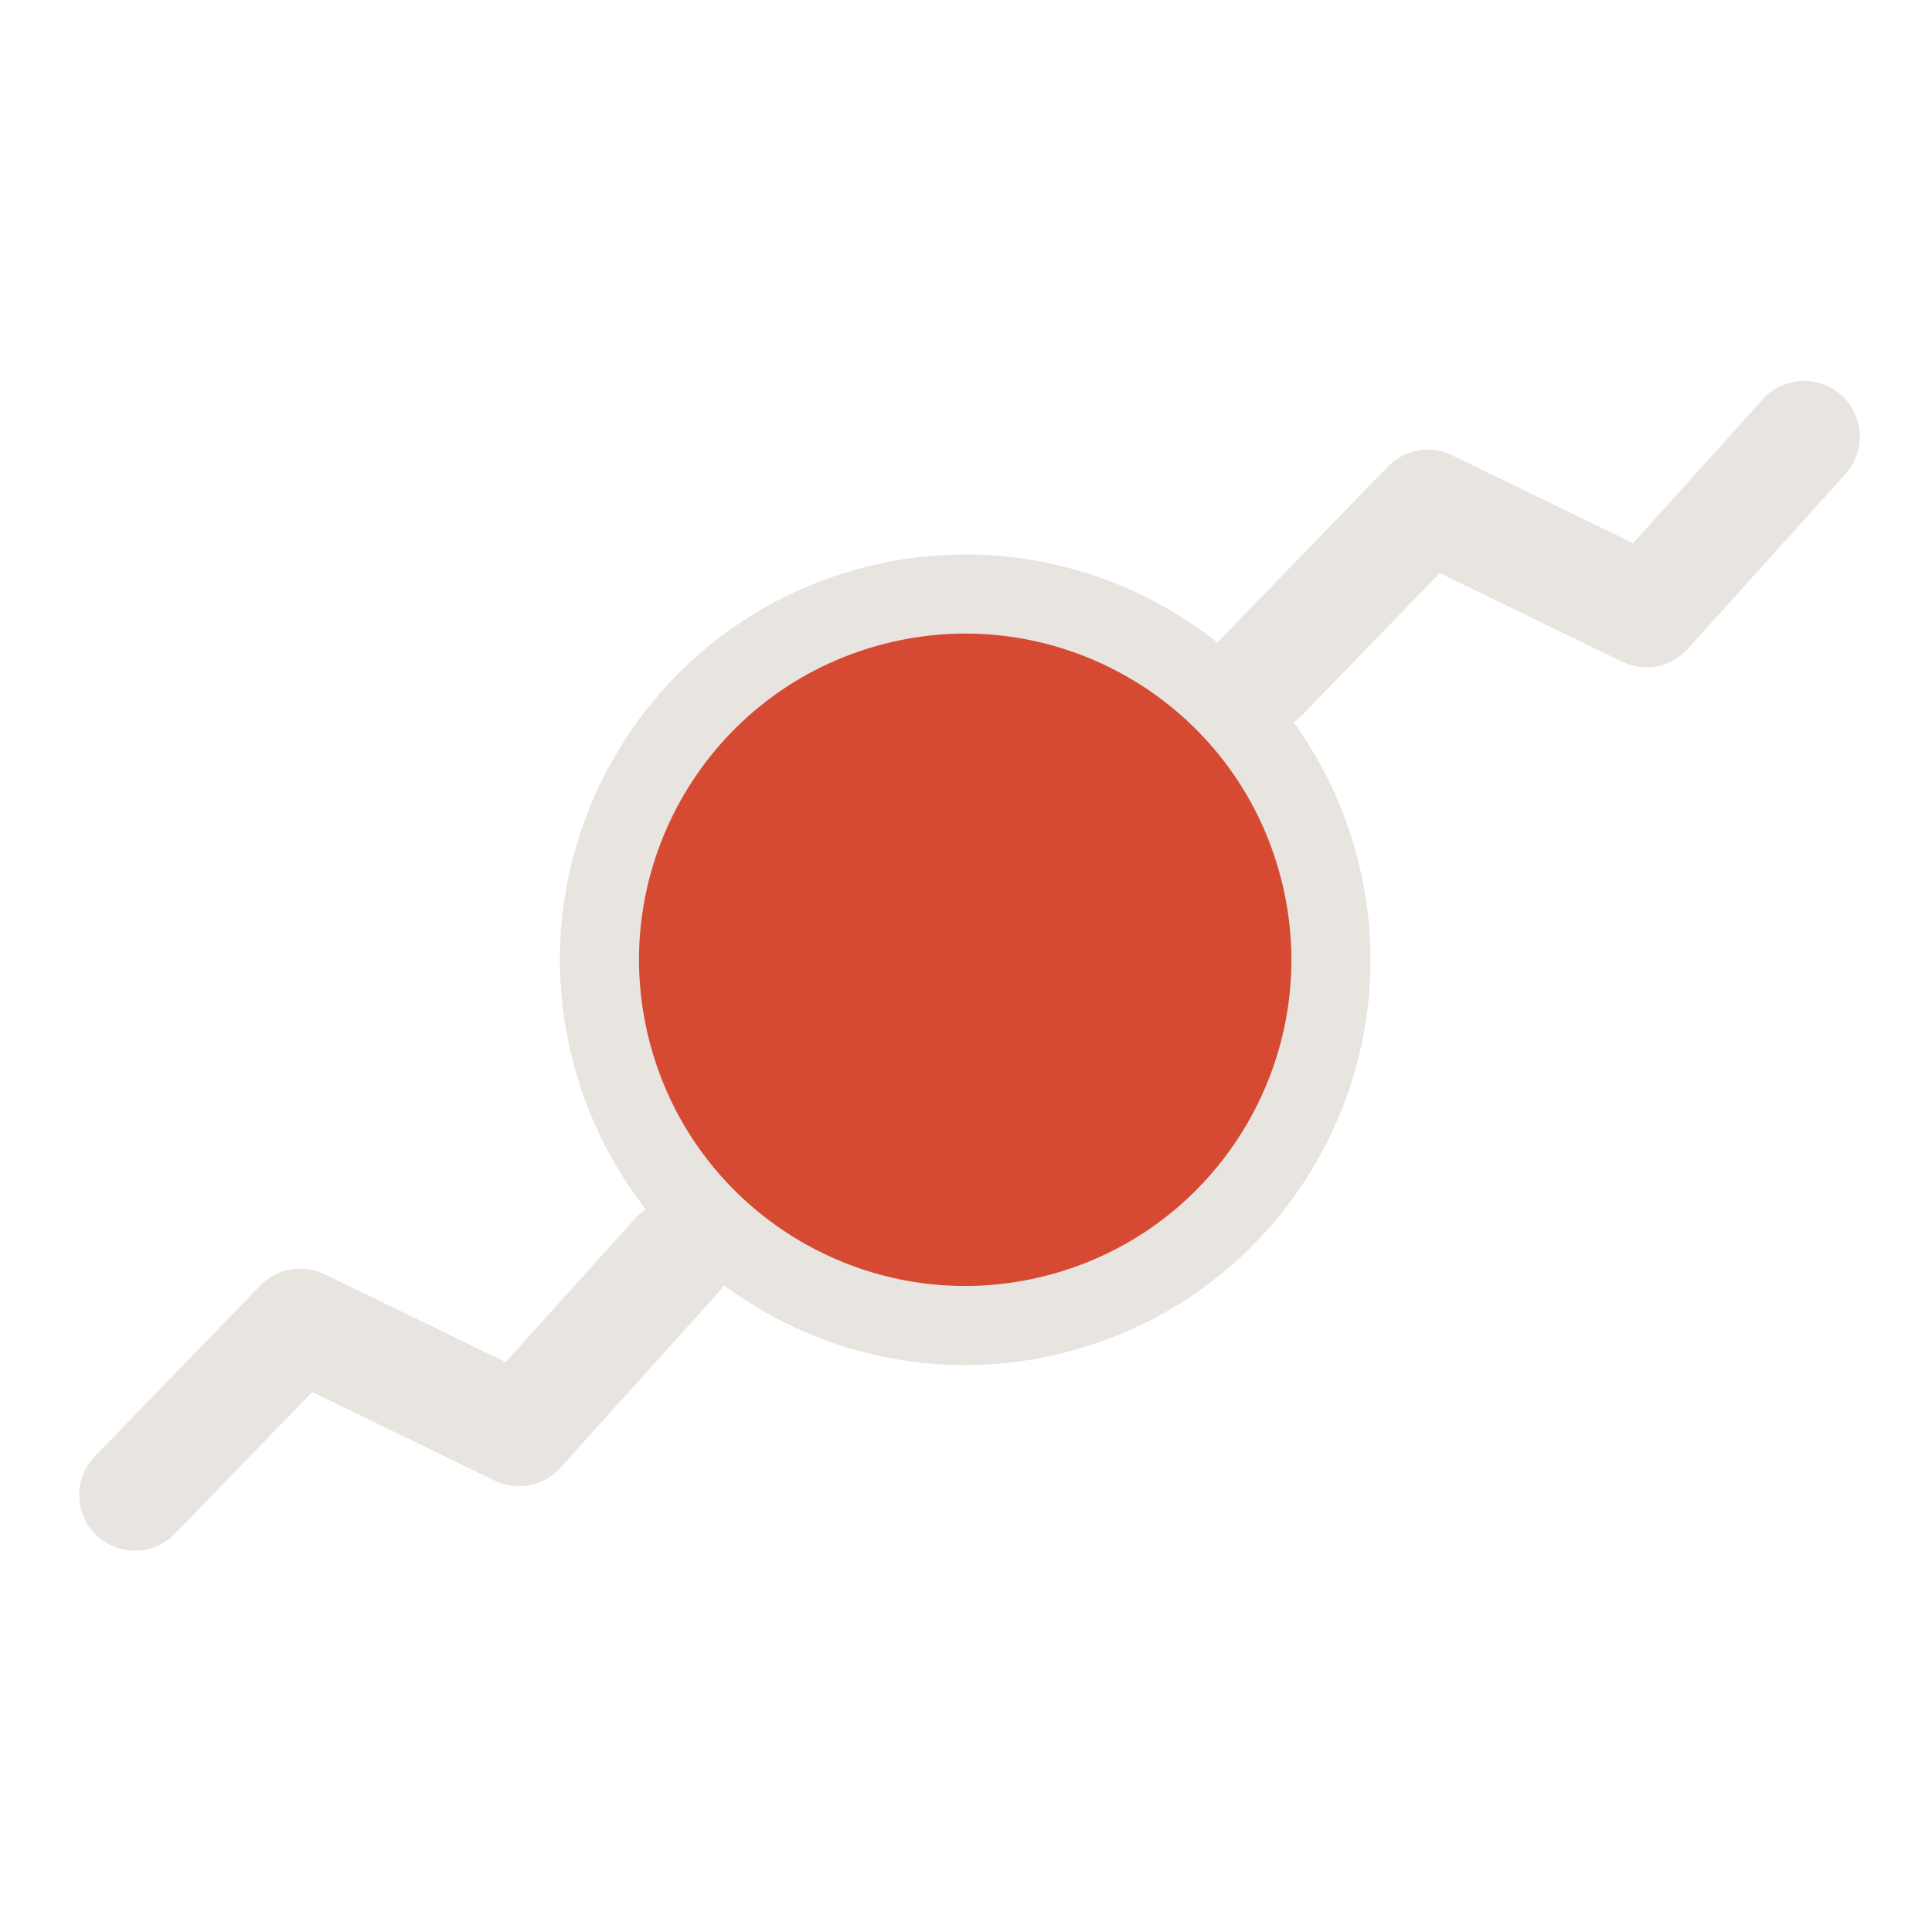
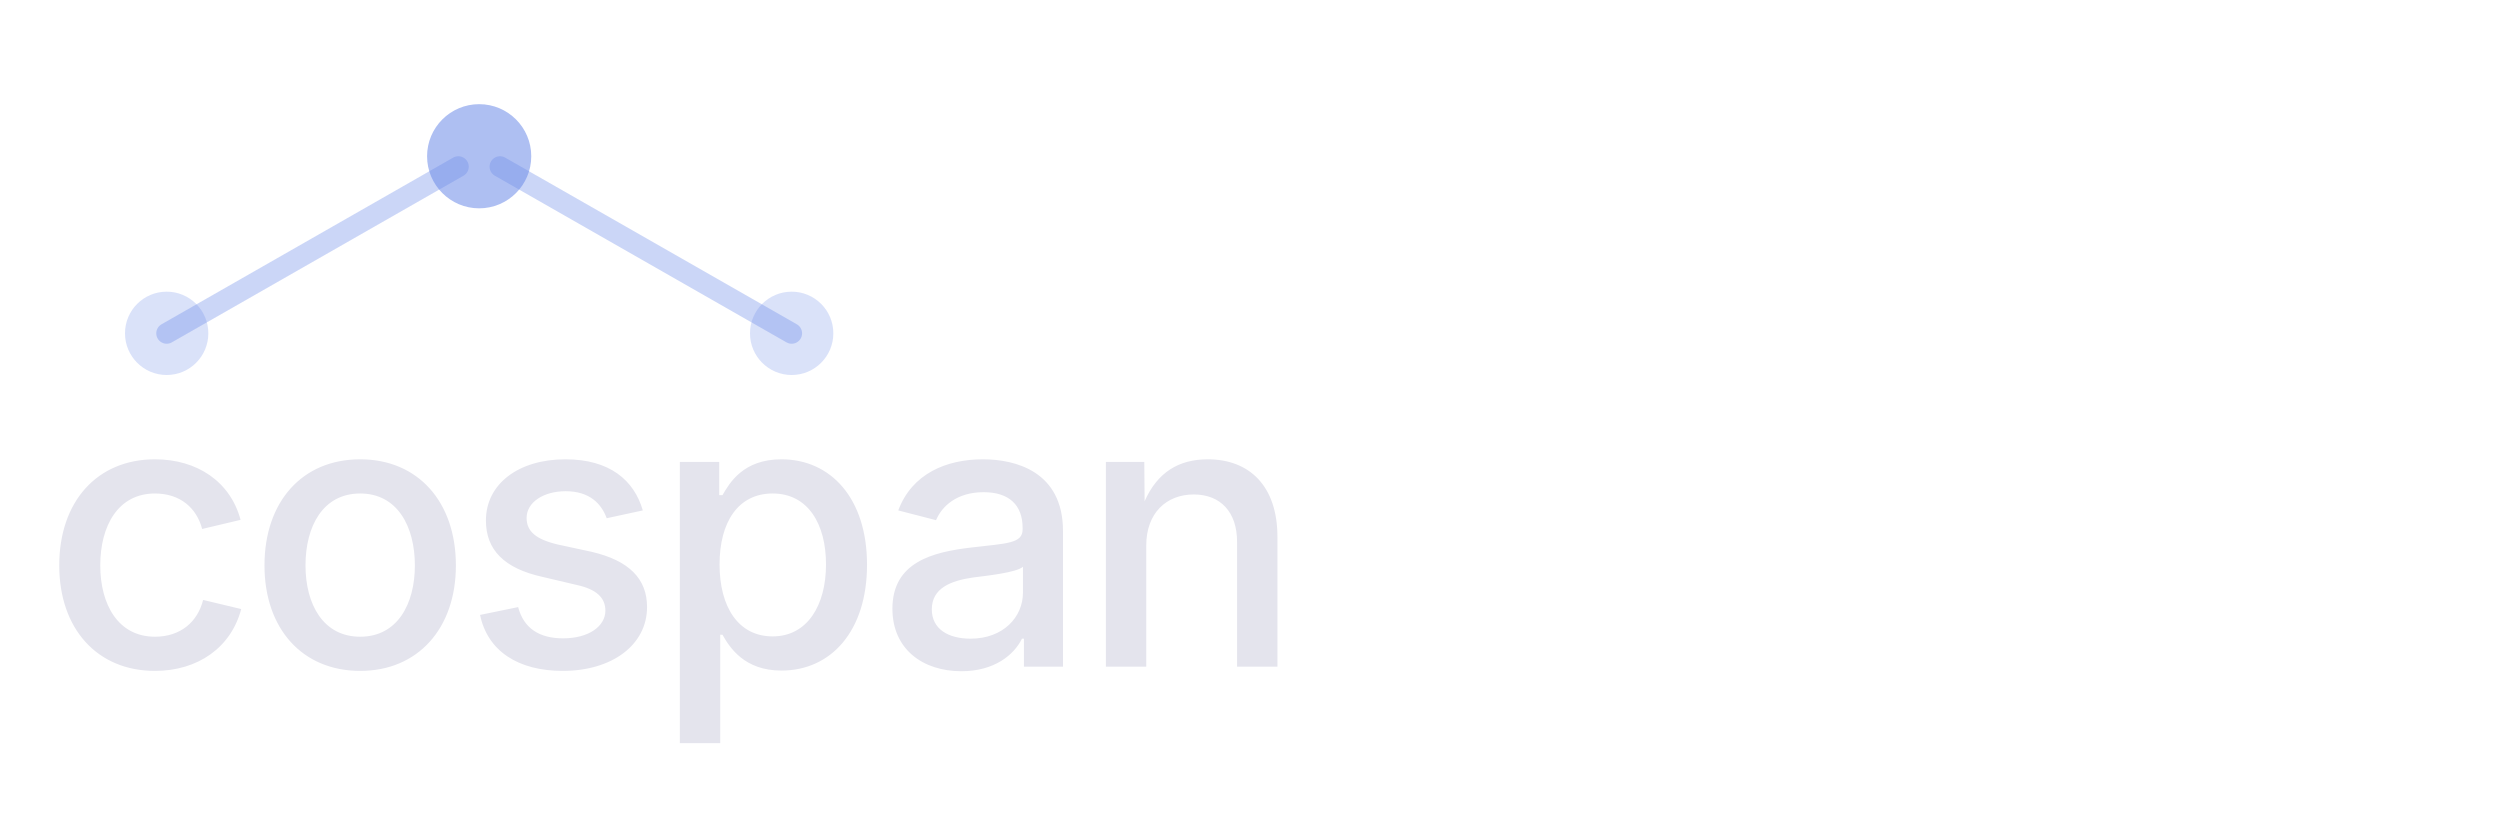
- <svg xmlns="http://www.w3.org/2000/svg" width="2000mm" height="2000mm" viewBox="0 0 2000 2000" version="1.1" id="svg1">
-   <defs id="defs1" />
-   <g id="layer1">
-     <g id="g4" transform="matrix(1.108483,-0.3172325,0.3172325,1.108483,-416.3013,231.4726)">
-       <circle style="fill:#d64933;fill-opacity:1;stroke:#e8e4df;stroke-width:71.014;stroke-linecap:square;stroke-linejoin:round;stroke-dasharray:none;paint-order:fill markers stroke" id="path1" cx="998.422" cy="973.238" r="328.304" />
-       <path style="fill:#ff79f7;fill-opacity:0;stroke:#e8e4df;stroke-width:100;stroke-linecap:round;stroke-linejoin:round;stroke-dasharray:none;paint-order:normal" d="M 1325.044,801.751 1509.969,695.28 1672.478,840.978 1851.799,728.902" id="path2" />
-       <path style="fill:#ff79f7;fill-opacity:0;stroke:#e8e4df;stroke-width:100;stroke-linecap:round;stroke-linejoin:round;stroke-dasharray:none;paint-order:fill markers stroke" d="m 149.527,1230.12 184.924,-106.472 162.509,145.698 179.321,-112.075" id="path2-7" />
-     </g>
-   </g>
+ <svg xmlns="http://www.w3.org/2000/svg" viewBox="0 0 120 40" fill="none">
+   <line x1="8" y1="16" x2="22" y2="8" stroke="#6B8AE8" stroke-width="1" opacity="0.35" stroke-linecap="round" />
+   <line x1="38" y1="16" x2="24" y2="8" stroke="#6B8AE8" stroke-width="1" opacity="0.35" stroke-linecap="round" />
+   <circle cx="8" cy="16" r="2" fill="#6B8AE8" opacity="0.25" />
+   <circle cx="23" cy="7.5" r="2.5" fill="#6B8AE8" opacity="0.55" />
+   <circle cx="38" cy="16" r="2" fill="#6B8AE8" opacity="0.25" />
+   <text x="2" y="32" font-family="'Inter', system-ui, -apple-system, sans-serif" font-size="18" font-weight="500" fill="#E4E4ED" letter-spacing="-0.03em">cospan</text>
</svg>
